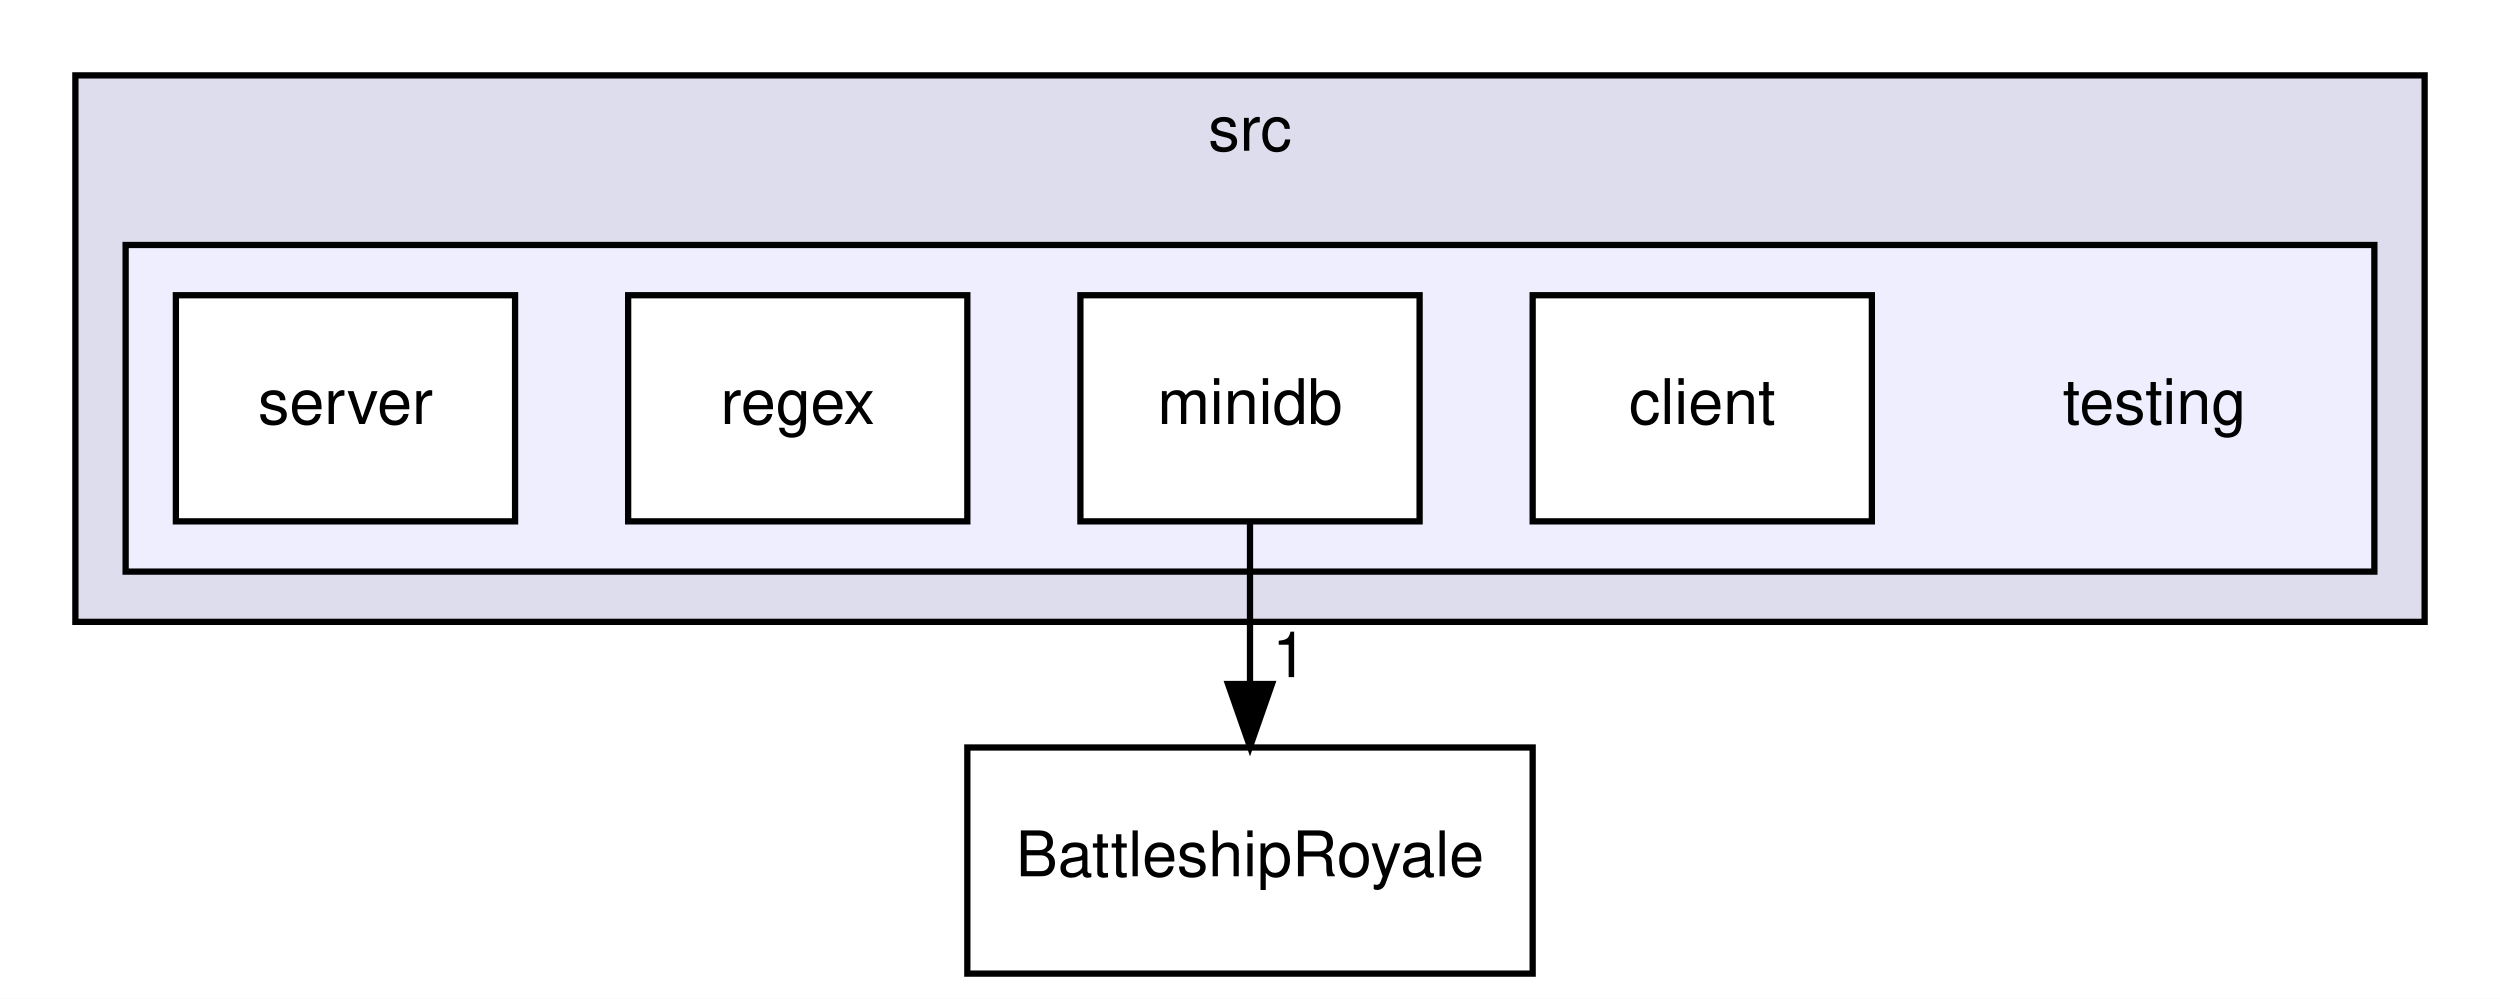
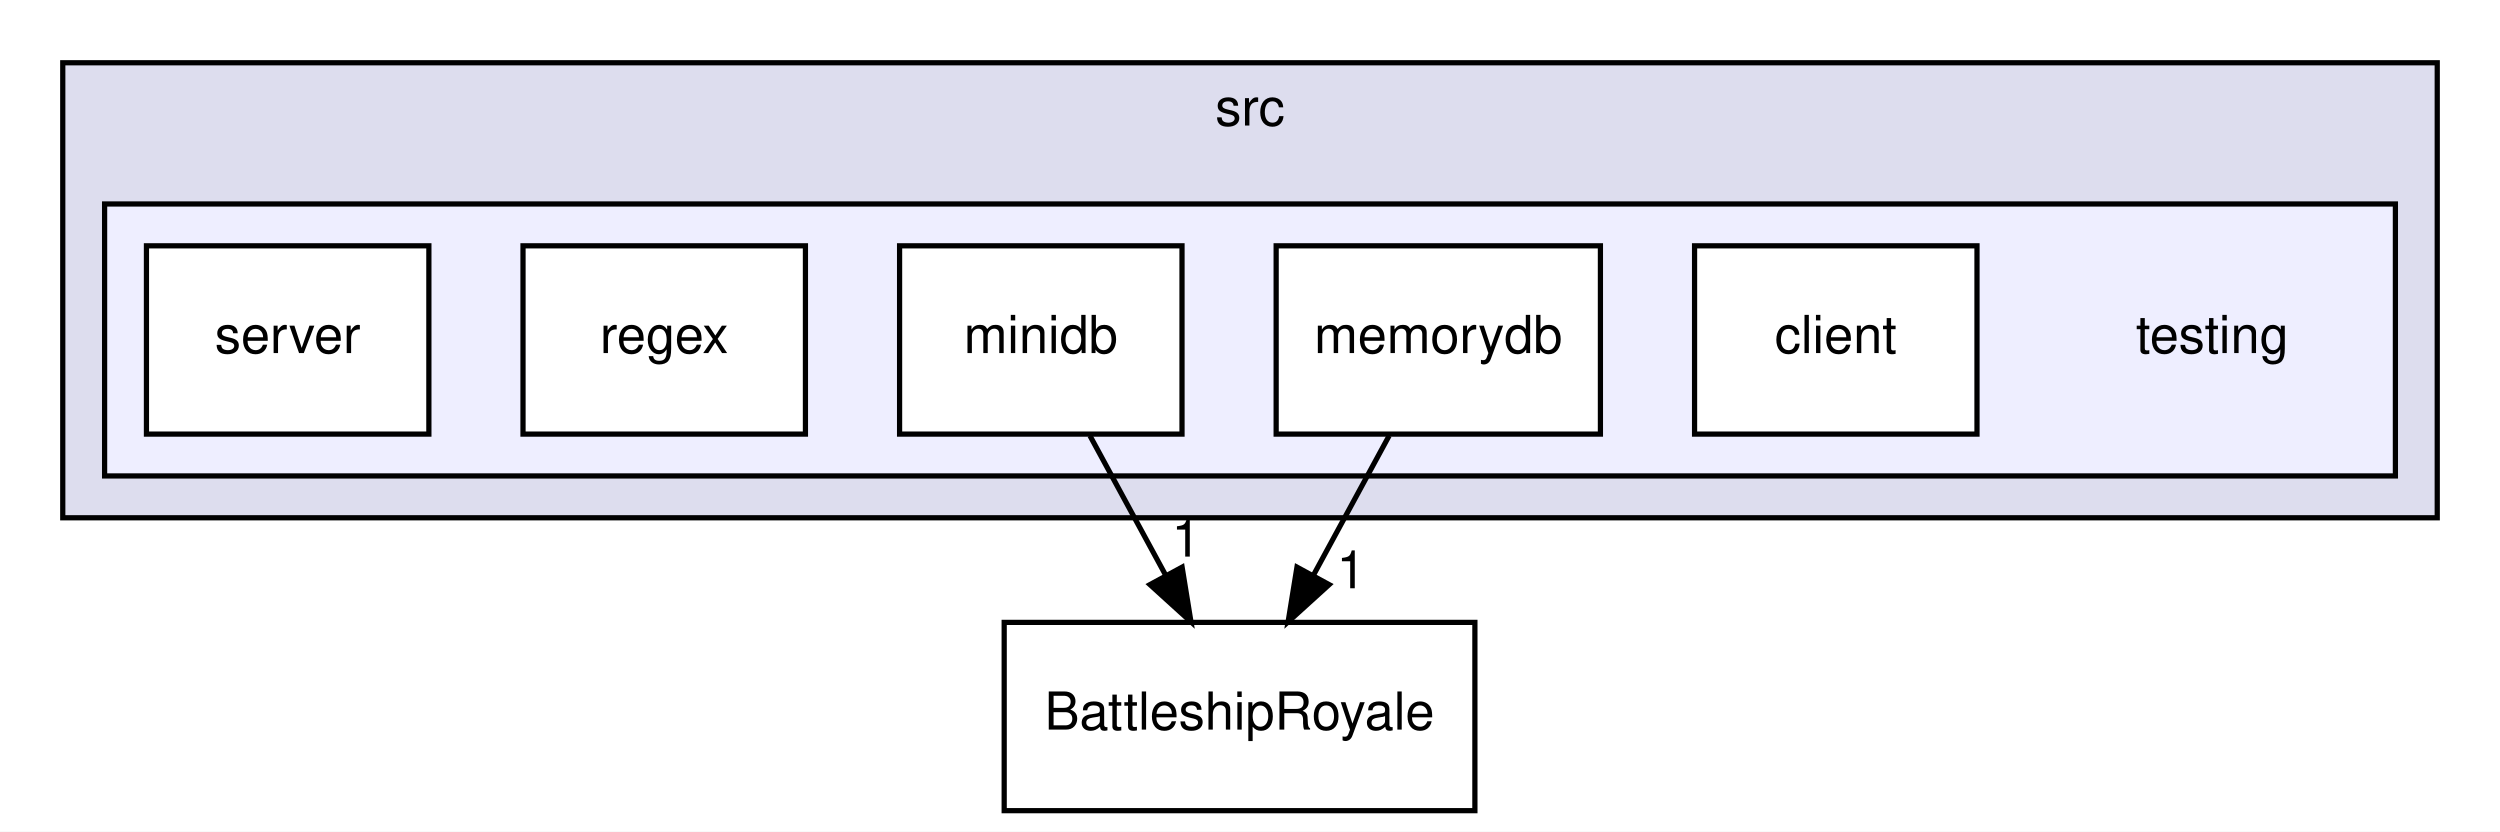
- <svg xmlns="http://www.w3.org/2000/svg" xmlns:xlink="http://www.w3.org/1999/xlink" width="398pt" height="159pt" viewBox="0.00 0.00 398.00 159.00">
+ <svg xmlns="http://www.w3.org/2000/svg" xmlns:xlink="http://www.w3.org/1999/xlink" width="478pt" height="159pt" viewBox="0.00 0.00 478.00 159.00">
  <g id="graph0" class="graph" transform="scale(1 1) rotate(0) translate(4 155)">
-     <polygon fill="white" stroke="none" points="-4,4 -4,-155 394,-155 394,4 -4,4" />
+     <polygon fill="white" stroke="none" points="-4,4 -4,-155 474,-155 474,4 -4,4" />
    <g id="clust1" class="cluster">
      <g id="a_clust1">
        <a xlink:href="dir_68267d1309a1af8e8297ef4c3efbcdba.html" target="_top" xlink:title="src">
-           <polygon fill="#ddddee" stroke="black" points="8,-56 8,-143 382,-143 382,-56 8,-56" />
-           <text text-anchor="middle" x="195" y="-131" font-family="Helvetica,sans-Serif" font-size="10.00">src</text>
+           <polygon fill="#ddddee" stroke="black" points="8,-56 8,-143 462,-143 462,-56 8,-56" />
+           <text text-anchor="middle" x="235" y="-131" font-family="Helvetica,sans-Serif" font-size="10.00">src</text>
        </a>
      </g>
    </g>
    <g id="clust2" class="cluster">
      <g id="a_clust2">
        <a xlink:href="dir_3513c77e68d0de165c8b48f945306dcb.html" target="_top">
-           <polygon fill="#eeeeff" stroke="black" points="16,-64 16,-116 374,-116 374,-64 16,-64" />
+           <polygon fill="#eeeeff" stroke="black" points="16,-64 16,-116 454,-116 454,-64 16,-64" />
        </a>
      </g>
    </g>
    <g id="node1" class="node">
-       <text text-anchor="middle" x="339" y="-87.5" font-family="Helvetica,sans-Serif" font-size="10.00">testing</text>
+       <text text-anchor="middle" x="419" y="-87.5" font-family="Helvetica,sans-Serif" font-size="10.00">testing</text>
    </g>
    <g id="node2" class="node">
      <g id="a_node2">
        <a xlink:href="dir_6ba686c02896e0214069c531d4cbe538.html" target="_top" xlink:title="client">
-           <polygon fill="white" stroke="black" points="294,-108 240,-108 240,-72 294,-72 294,-108" />
-           <text text-anchor="middle" x="267" y="-87.5" font-family="Helvetica,sans-Serif" font-size="10.00">client</text>
+           <polygon fill="white" stroke="black" points="374,-108 320,-108 320,-72 374,-72 374,-108" />
+           <text text-anchor="middle" x="347" y="-87.5" font-family="Helvetica,sans-Serif" font-size="10.00">client</text>
        </a>
      </g>
    </g>
    <g id="node3" class="node">
      <g id="a_node3">
+         <a xlink:href="dir_87bfa948be31e336dab398155911c766.html" target="_top" xlink:title="memorydb">
+           <polygon fill="white" stroke="black" points="302,-108 240,-108 240,-72 302,-72 302,-108" />
+           <text text-anchor="middle" x="271" y="-87.5" font-family="Helvetica,sans-Serif" font-size="10.00">memorydb</text>
+         </a>
+       </g>
+     </g>
+     <g id="node7" class="node">
+       <g id="a_node7">
+         <a xlink:href="dir_4db07c9d7f8d5a8284ae701bfea002b8.html" target="_top" xlink:title="BattleshipRoyale">
+           <polygon fill="none" stroke="black" points="278,-36 188,-36 188,-0 278,-0 278,-36" />
+           <text text-anchor="middle" x="233" y="-15.5" font-family="Helvetica,sans-Serif" font-size="10.00">BattleshipRoyale</text>
+         </a>
+       </g>
+     </g>
+     <g id="edge1" class="edge">
+       <path fill="none" stroke="black" d="M261.607,-71.697C257.235,-63.644 251.943,-53.895 247.105,-44.982" />
+       <polygon fill="black" stroke="black" points="250.132,-43.223 242.285,-36.104 243.98,-46.563 250.132,-43.223" />
+       <g id="a_edge1-headlabel">
+         <a xlink:href="dir_000010_000007.html" target="_top" xlink:title="1">
+           <text text-anchor="middle" x="254.342" y="-42.528" font-family="Helvetica,sans-Serif" font-size="10.00">1</text>
+         </a>
+       </g>
+     </g>
+     <g id="node4" class="node">
+       <g id="a_node4">
        <a xlink:href="dir_51a01ebc8ecb5427be19b1ea8e30a404.html" target="_top" xlink:title="minidb">
          <polygon fill="white" stroke="black" points="222,-108 168,-108 168,-72 222,-72 222,-108" />
          <text text-anchor="middle" x="195" y="-87.5" font-family="Helvetica,sans-Serif" font-size="10.00">minidb</text>
        </a>
      </g>
    </g>
-     <g id="node6" class="node">
-       <g id="a_node6">
-         <a xlink:href="dir_4db07c9d7f8d5a8284ae701bfea002b8.html" target="_top" xlink:title="BattleshipRoyale">
-           <polygon fill="none" stroke="black" points="240,-36 150,-36 150,-0 240,-0 240,-36" />
-           <text text-anchor="middle" x="195" y="-15.5" font-family="Helvetica,sans-Serif" font-size="10.00">BattleshipRoyale</text>
+     <g id="edge2" class="edge">
+       <path fill="none" stroke="black" d="M204.393,-71.697C208.765,-63.644 214.057,-53.895 218.895,-44.982" />
+       <polygon fill="black" stroke="black" points="222.02,-46.563 223.715,-36.104 215.868,-43.223 222.02,-46.563" />
+       <g id="a_edge2-headlabel">
+         <a xlink:href="dir_000012_000007.html" target="_top" xlink:title="1">
+           <text text-anchor="middle" x="222.8" y="-48.576" font-family="Helvetica,sans-Serif" font-size="10.00">1</text>
        </a>
      </g>
    </g>
-     <g id="edge1" class="edge">
-       <path fill="none" stroke="black" d="M195,-71.697C195,-63.983 195,-54.712 195,-46.112" />
-       <polygon fill="black" stroke="black" points="198.5,-46.104 195,-36.104 191.5,-46.104 198.5,-46.104" />
-       <g id="a_edge1-headlabel">
-         <a xlink:href="dir_000011_000007.html" target="_top" xlink:title="1">
-           <text text-anchor="middle" x="201.339" y="-47.199" font-family="Helvetica,sans-Serif" font-size="10.00">1</text>
-         </a>
-       </g>
-     </g>
-     <g id="node4" class="node">
-       <g id="a_node4">
+     <g id="node5" class="node">
+       <g id="a_node5">
        <a xlink:href="dir_a4d474a0fc27447d37c3e2a288619c33.html" target="_top" xlink:title="regex">
          <polygon fill="white" stroke="black" points="150,-108 96,-108 96,-72 150,-72 150,-108" />
          <text text-anchor="middle" x="123" y="-87.5" font-family="Helvetica,sans-Serif" font-size="10.00">regex</text>
        </a>
      </g>
    </g>
-     <g id="node5" class="node">
-       <g id="a_node5">
+     <g id="node6" class="node">
+       <g id="a_node6">
        <a xlink:href="dir_f4c82532ea32659d97c5252703556f71.html" target="_top" xlink:title="server">
          <polygon fill="white" stroke="black" points="78,-108 24,-108 24,-72 78,-72 78,-108" />
          <text text-anchor="middle" x="51" y="-87.5" font-family="Helvetica,sans-Serif" font-size="10.00">server</text>
        </a>
      </g>
    </g>
  </g>
</svg>
